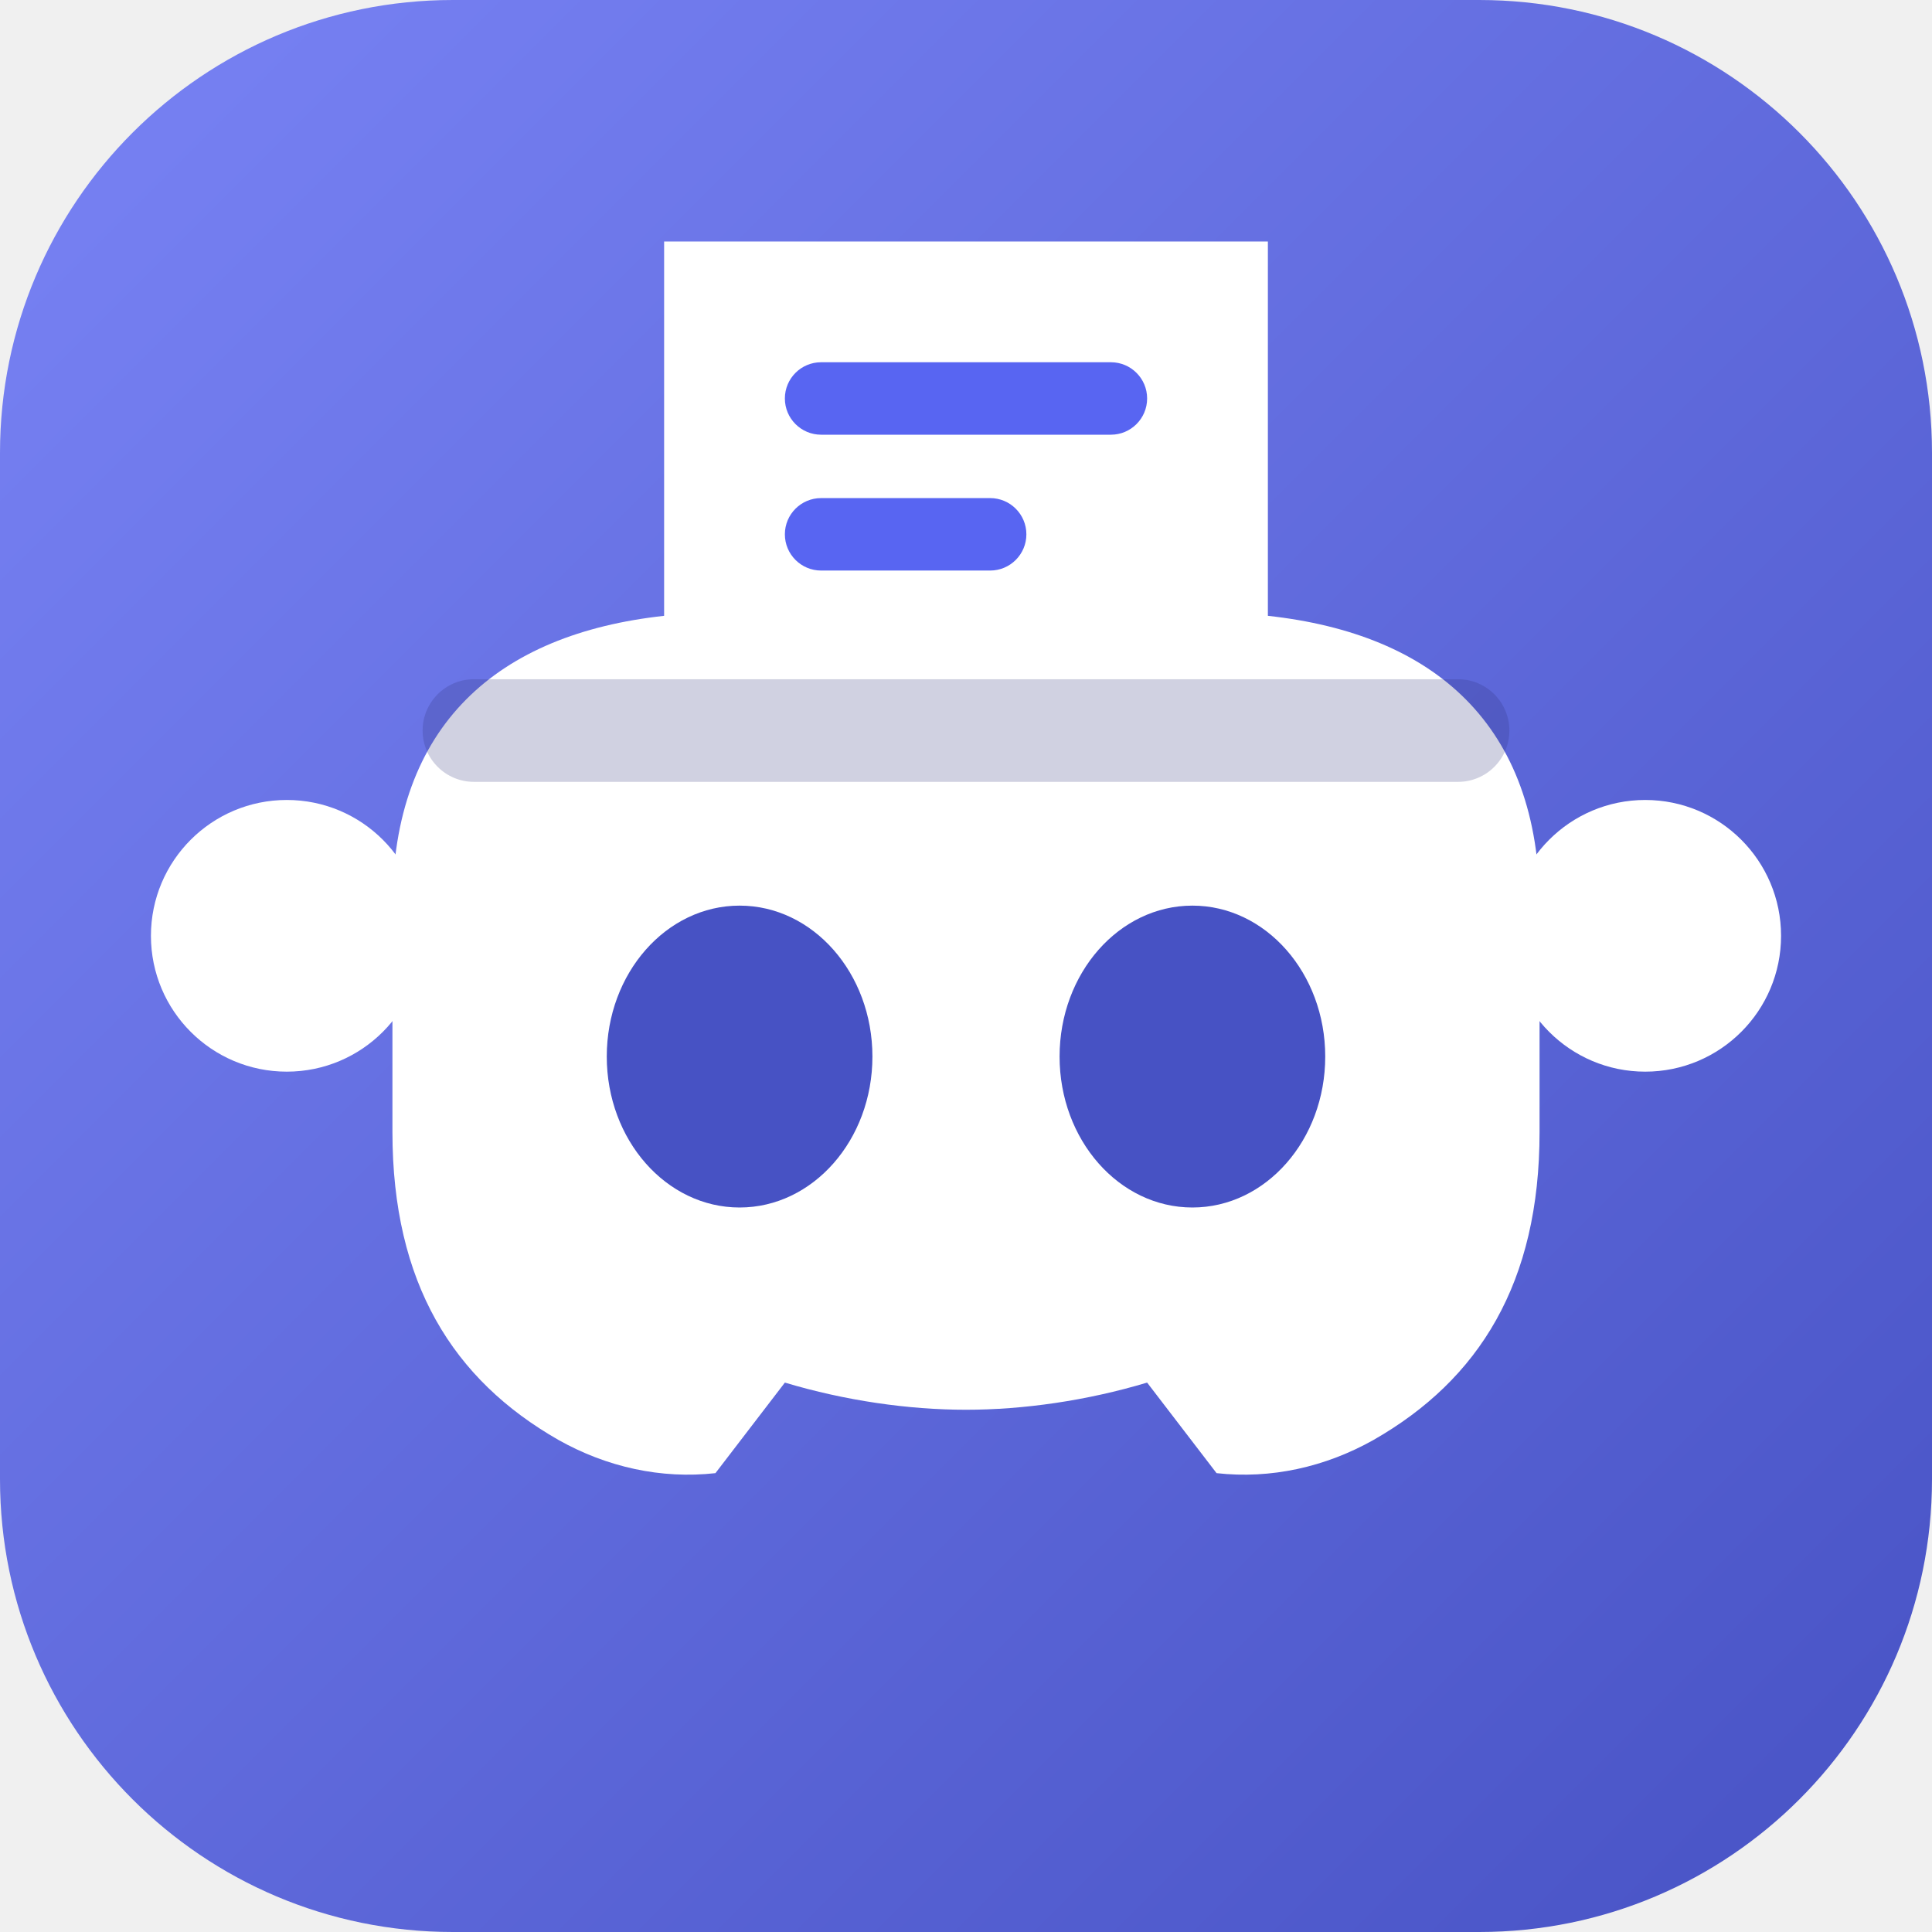
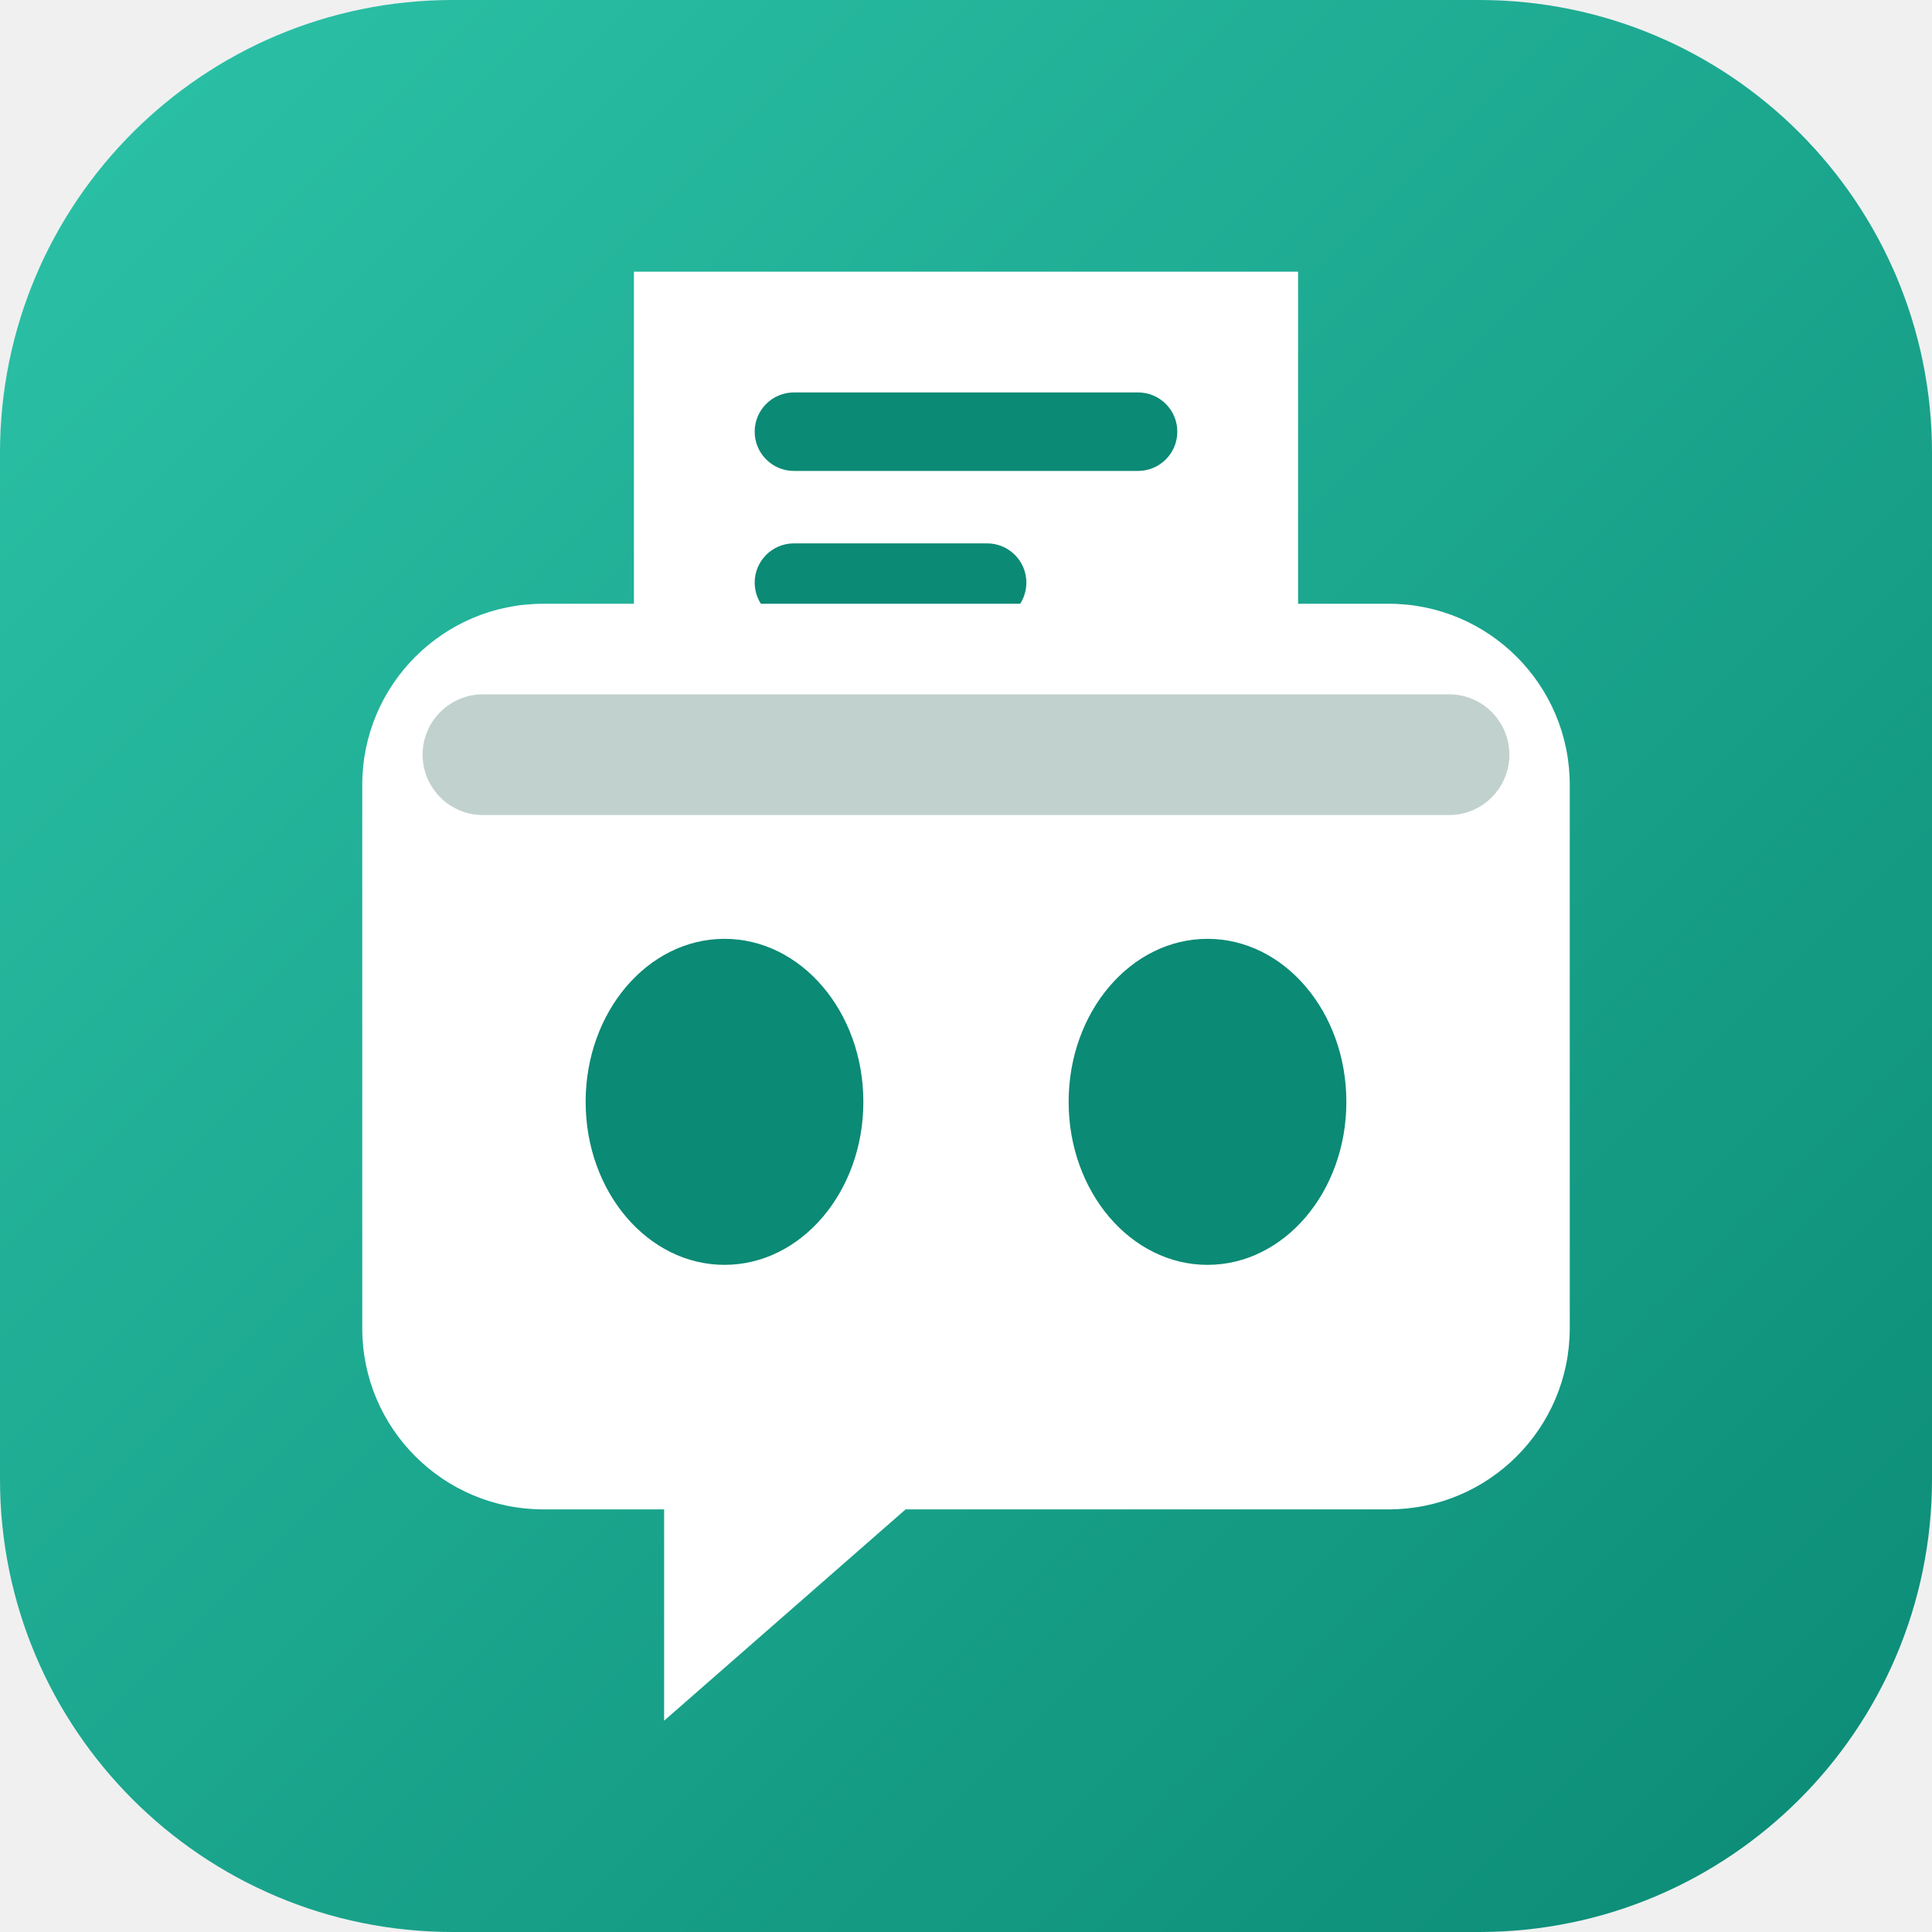
<svg xmlns="http://www.w3.org/2000/svg" viewBox="0 0 64 64">
  <defs>
    <linearGradient id="g" x1="0" y1="0" x2="1" y2="1">
-       <stop offset="0" stop-color="#7983f5" />
-       <stop offset="1" stop-color="#4752c4" />
+       <stop offset="0" stop-color="#2cc3a8" />
+       <stop offset="1" stop-color="#0b8a75" />
    </linearGradient>
  </defs>
  <rect width="64" height="64" rx="15" fill="url(#g)" />
-   <path d="M22 8h20v14H22z" fill="#fff" />
-   <rect x="26" y="12" width="12" height="2.4" rx="1.2" fill="#5865f2" />
-   <rect x="26" y="16.5" width="8" height="2.4" rx="1.2" fill="#5865f2" />
-   <circle cx="9.5" cy="31" r="4.5" fill="#fff" />
-   <circle cx="54.5" cy="31" r="4.5" fill="#fff" />
-   <path d="M13 30c0-6 3.5-9 9-9.6 3.3-.4 6.6-.6 10-.6s6.7.2 10 .6c5.5.6 9 3.6 9 9.6v7.5c0 5-2 8.2-5.5 10.2-1.6.9-3.4 1.3-5.2 1.1l-2.3-3c-2 .6-4.1.9-6 .9s-4-.3-6-.9l-2.3 3c-1.8.2-3.6-.2-5.2-1.1C15 45.7 13 42.5 13 37.5z" fill="#fff" />
-   <rect x="14" y="22.5" width="36" height="3.4" rx="1.7" fill="#2b2f77" opacity=".22" />
-   <g fill="#4752c4">
-     <ellipse cx="24.5" cy="35" rx="4.4" ry="5" />
-     <ellipse cx="39.5" cy="35" rx="4.4" ry="5" />
+   <path d="M21 9h22v15H21z" fill="#fff" />
+   <rect x="25" y="13" width="14" height="2.6" rx="1.3" fill="#0b8a75" />
+   <rect x="25" y="18" width="9" height="2.6" rx="1.3" fill="#0b8a75" />
+   <path d="M12 26a6 6 0 0 1 6-6h28a6 6 0 0 1 6 6v18a6 6 0 0 1-6 6H30l-8 7v-7h-4a6 6 0 0 1-6-6z" fill="#fff" />
+   <rect x="14" y="23" width="36" height="4" rx="2" fill="#06463c" opacity=".25" />
+   <g fill="#0b8a75">
+     <ellipse cx="24" cy="36.5" rx="4.6" ry="5.4" />
+     <ellipse cx="40" cy="36.5" rx="4.6" ry="5.4" />
  </g>
</svg>
